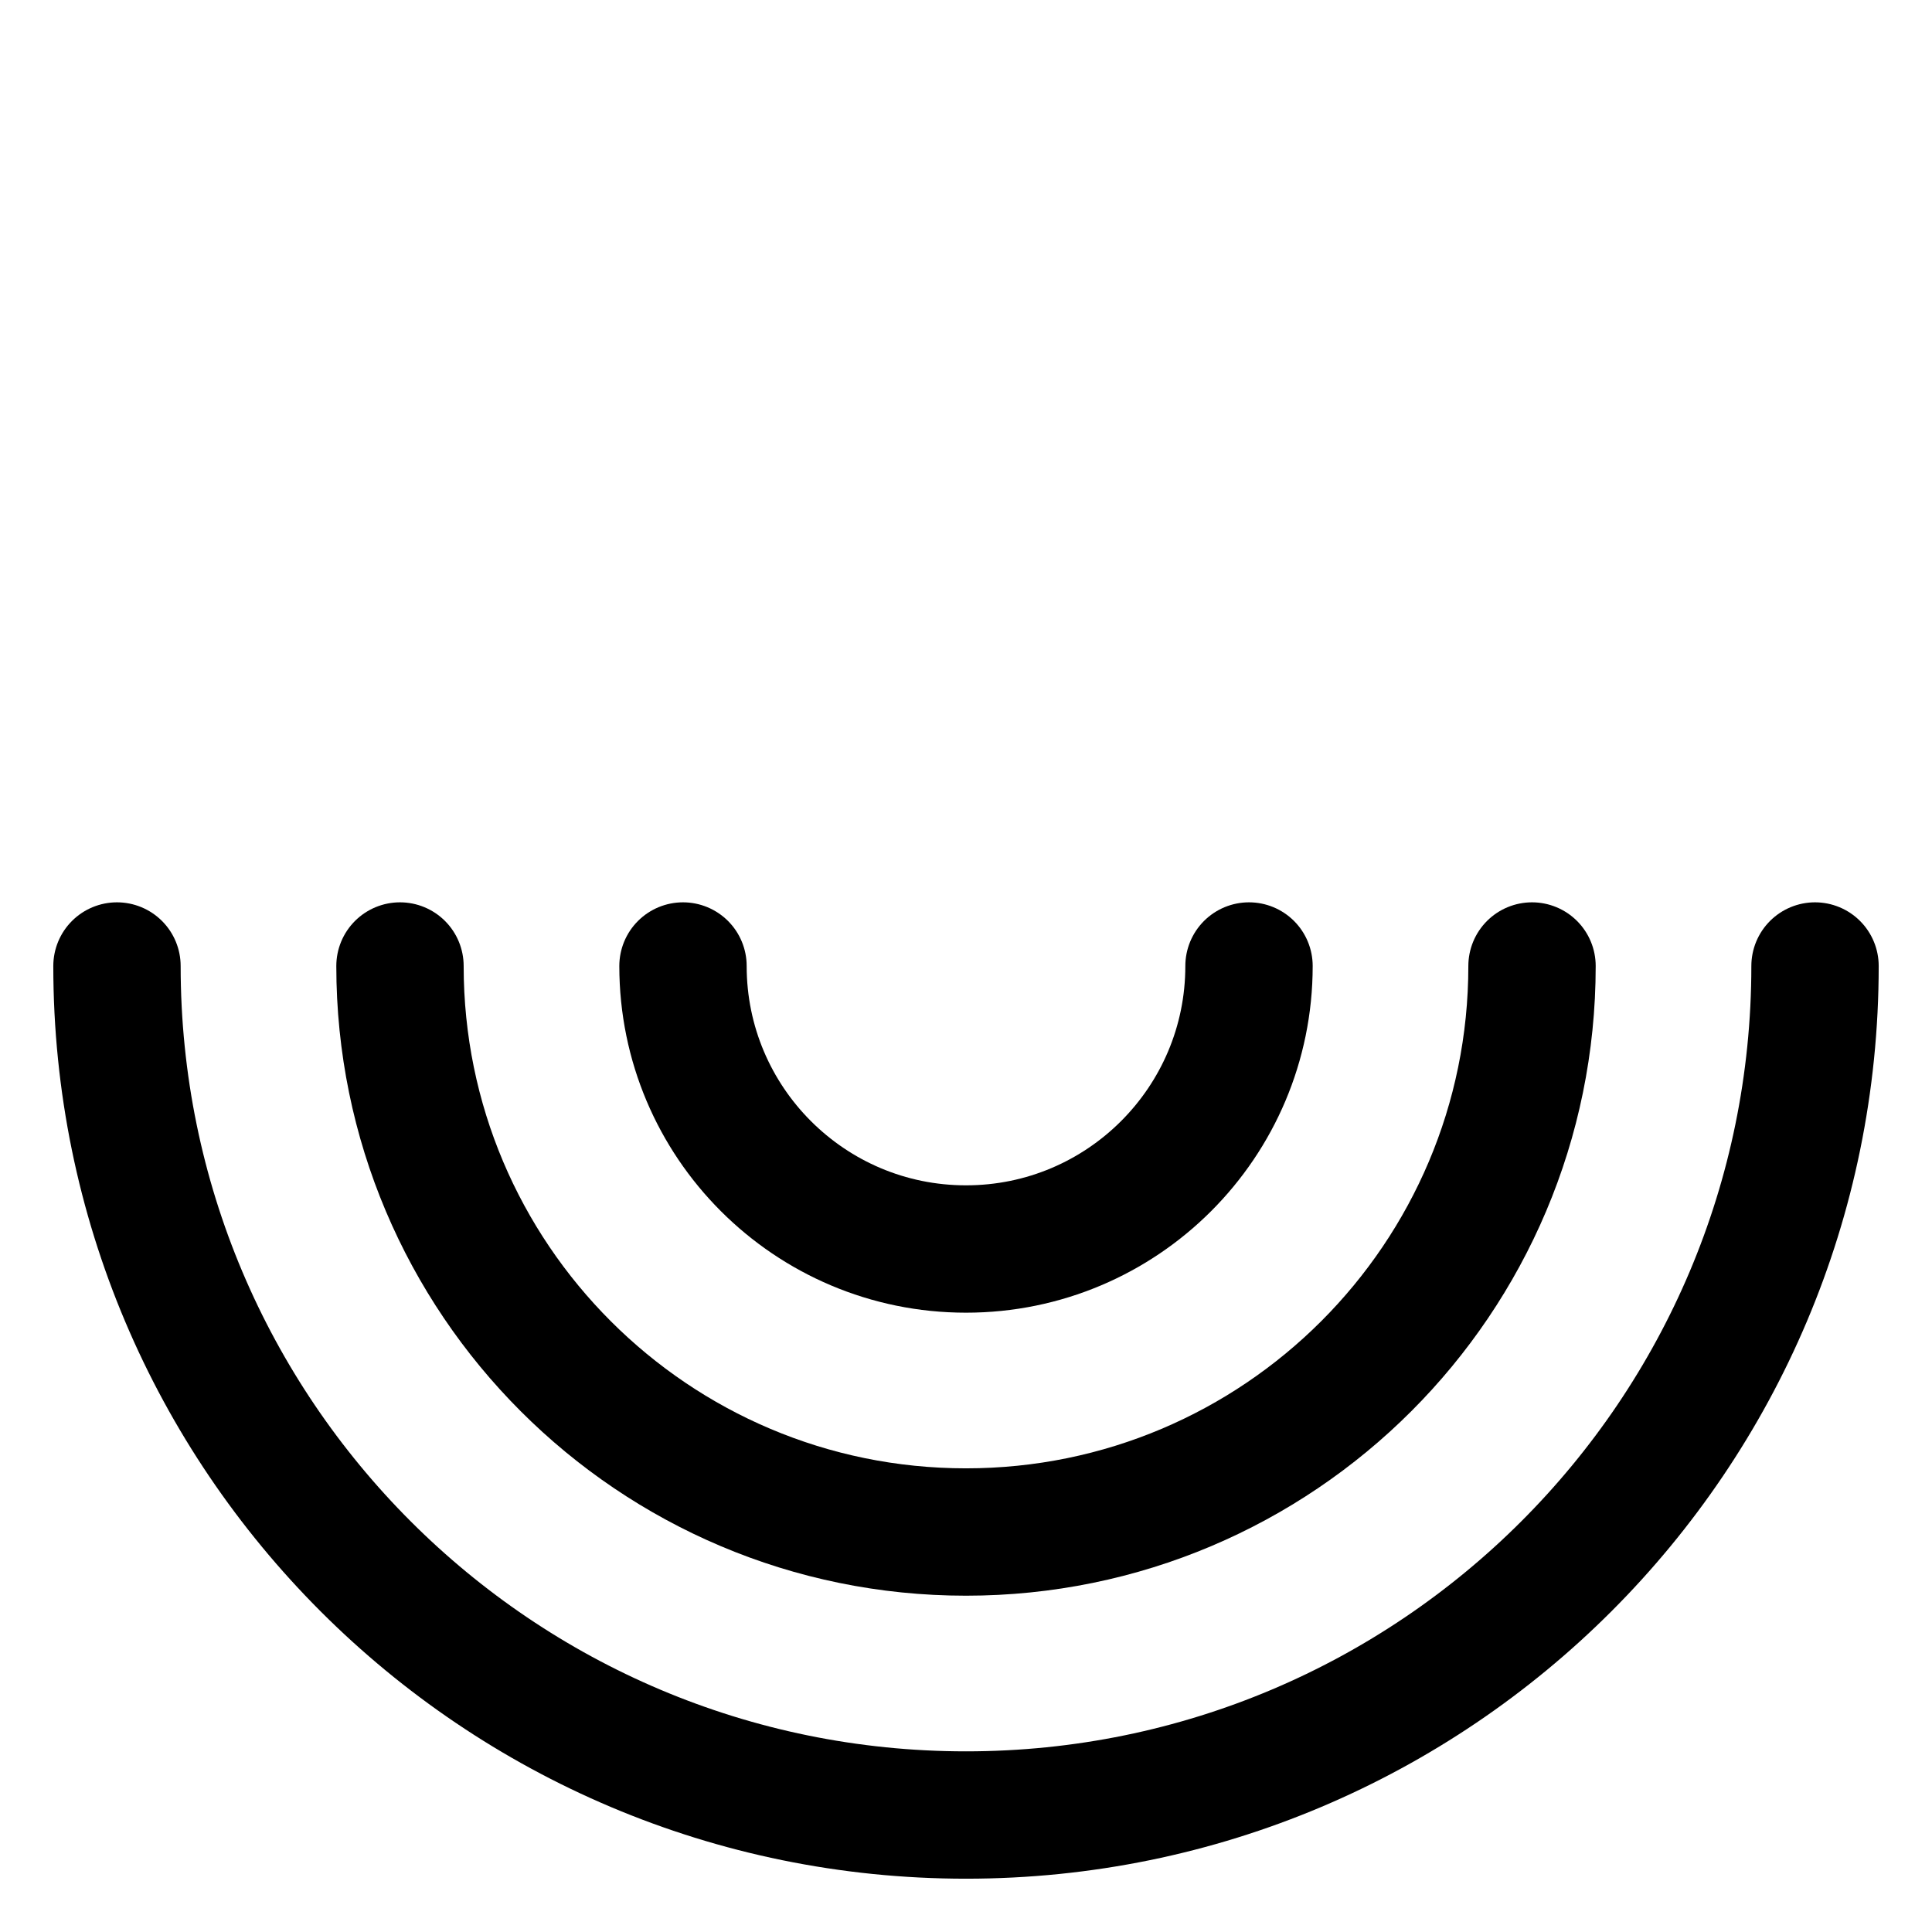
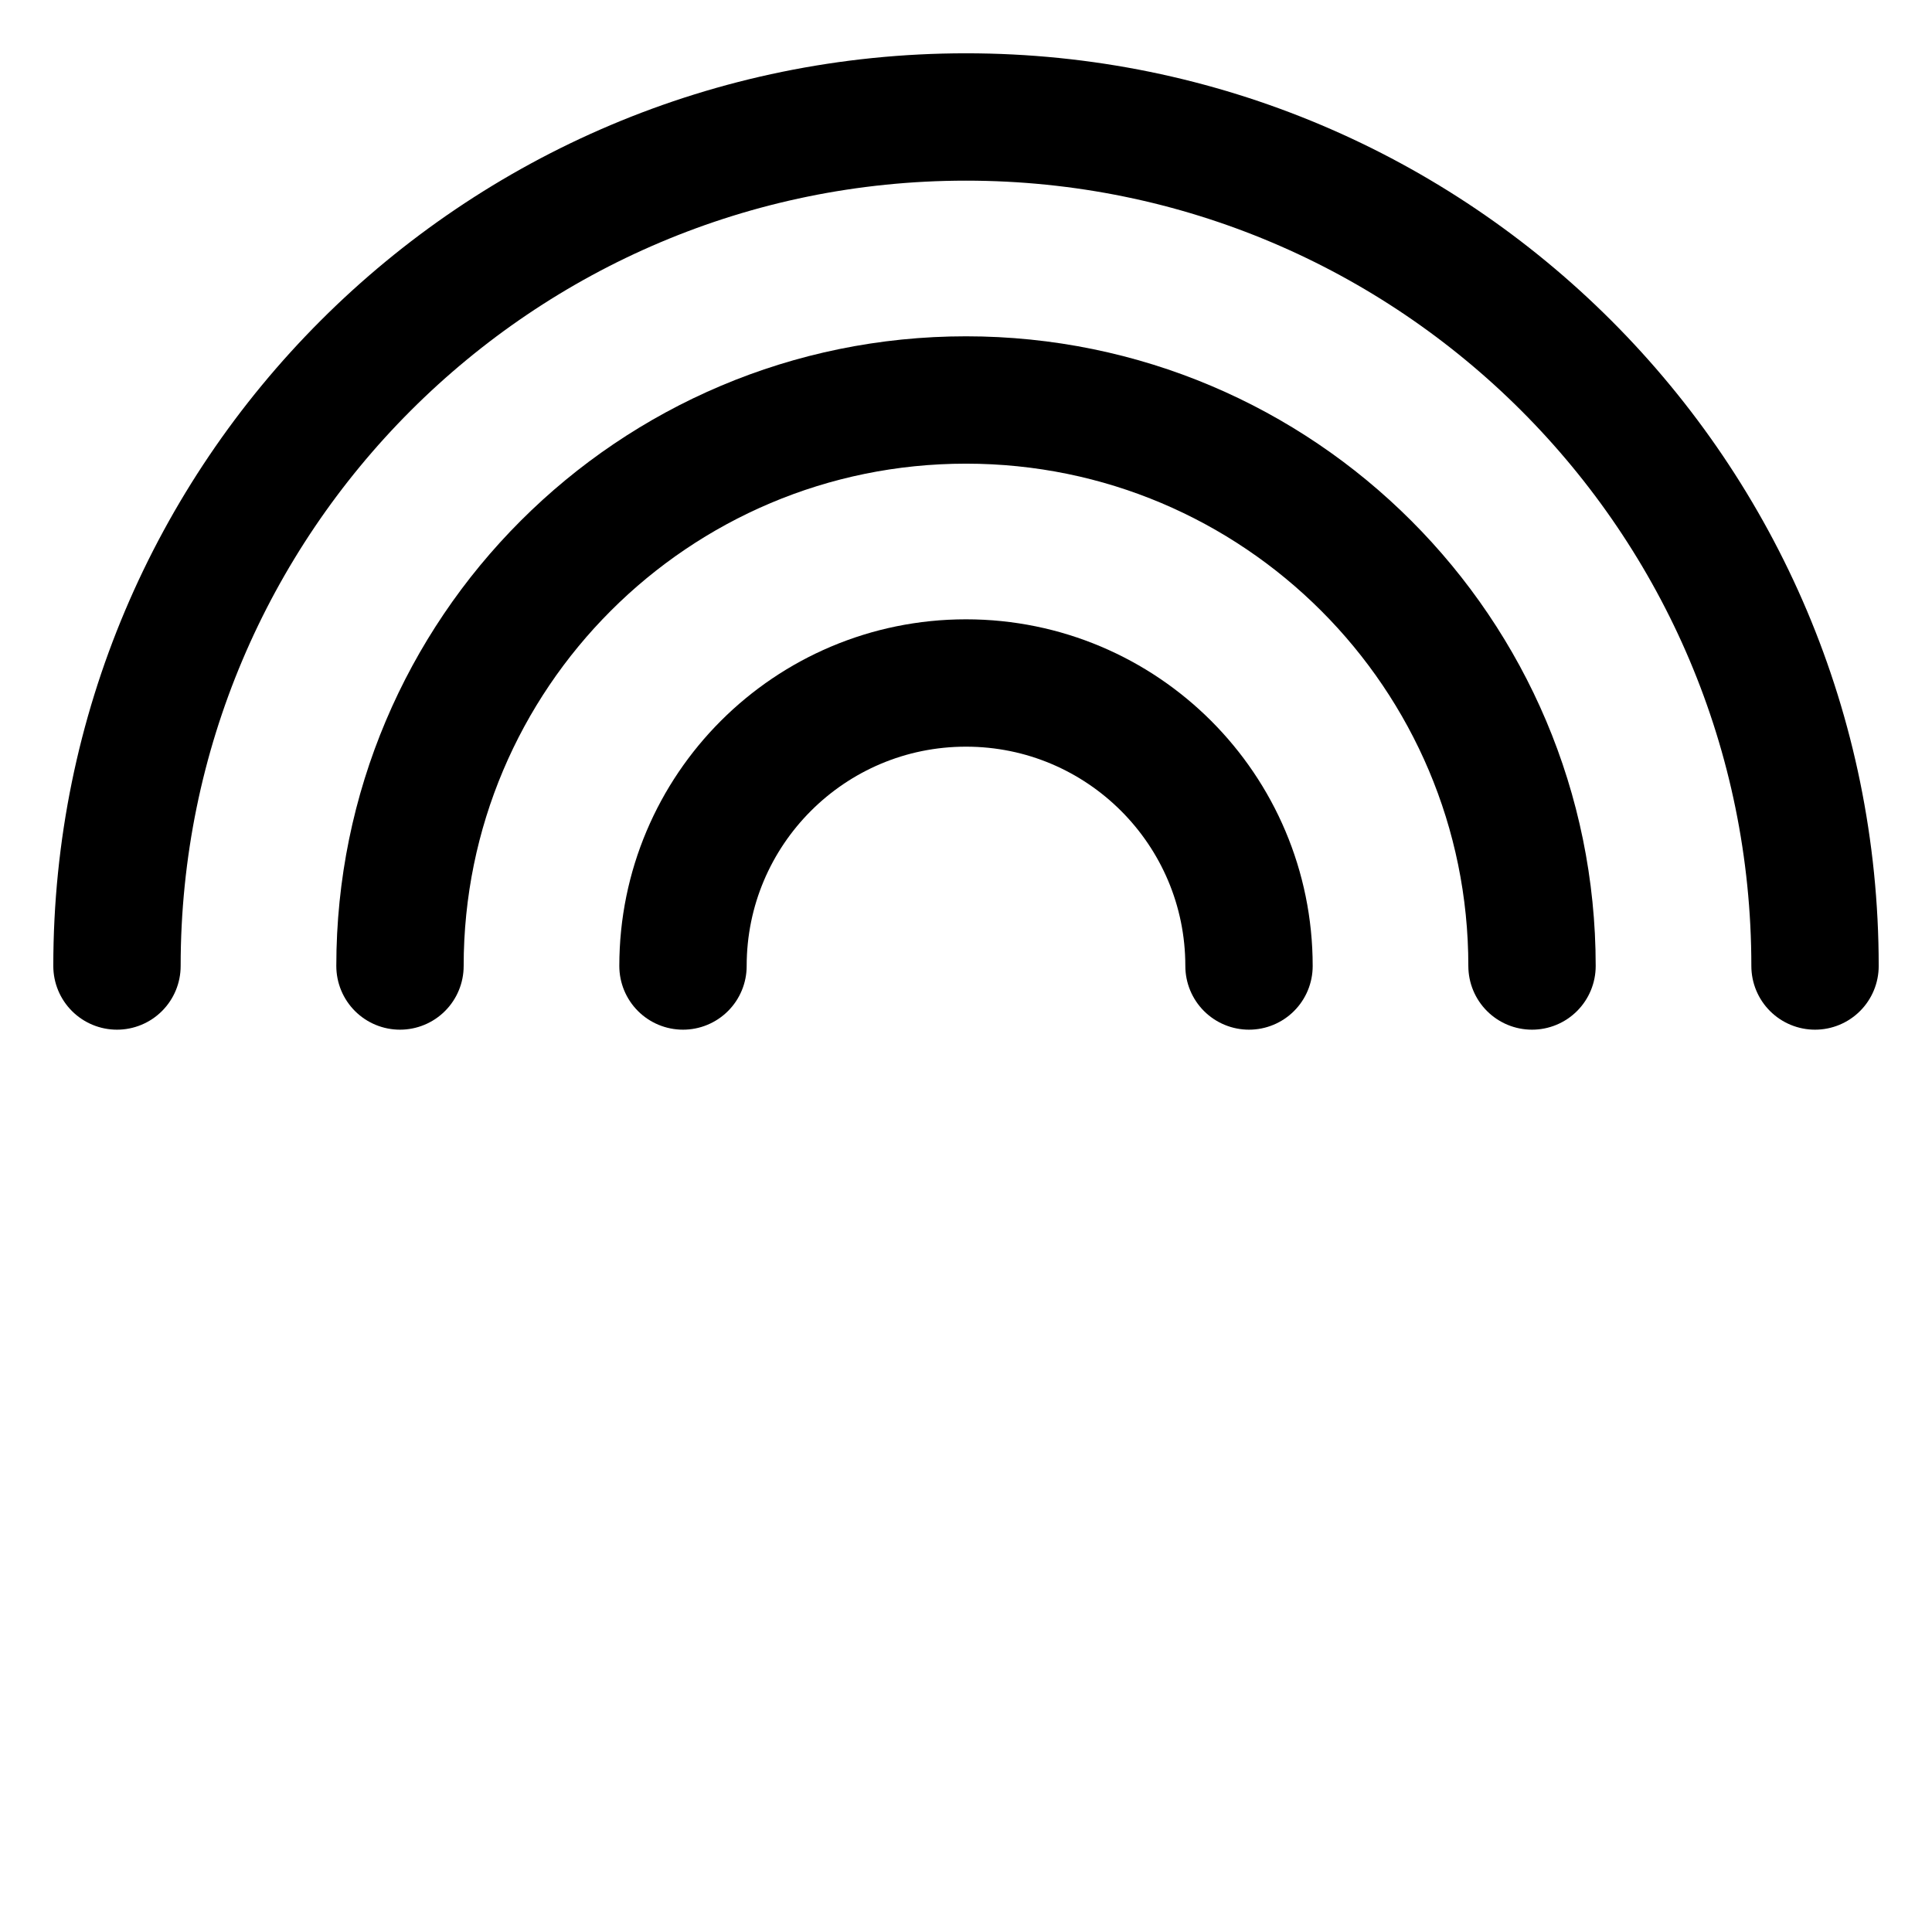
- <svg xmlns="http://www.w3.org/2000/svg" viewBox="0 0 512 512" width="512" height="512" fill="none" data-title="Concentric Modernist Semicircles" data-category="04_bauhaus_swiss" data-tags="bauhaus,concentric,semicircle,rainbow,arcs">
-   <path d="M 481.0 256.0 A 225.0 225.0 0 0 1 31.0 256.0" fill="none" stroke="currentColor" stroke-width="33.75" stroke-linecap="round" stroke-linejoin="round" fill-rule="evenodd" />
-   <path d="M 406.0 256.0 A 150.0 150.0 0 0 1 106.0 256.0" fill="none" stroke="currentColor" stroke-width="33.75" stroke-linecap="round" stroke-linejoin="round" fill-rule="evenodd" />
-   <path d="M 331.0 256.0 A 75.0 75.0 0 0 1 181.0 256.0" fill="none" stroke="currentColor" stroke-width="33.75" stroke-linecap="round" stroke-linejoin="round" fill-rule="evenodd" />
+ <svg xmlns="http://www.w3.org/2000/svg" viewBox="0 0 512 512" width="512" height="512" fill="none" data-title="Concentric Modernist Semicircles" data-category="04_bauhaus_swiss" data-tags="bauhaus,concentric,semicircle,rainbow,arcs,rounded">
+   <path d="M 31.0 256.0 A 225.0 225.0 0 0 1 481.0 256.0" fill="none" stroke="currentColor" stroke-width="33.75" stroke-linecap="round" stroke-linejoin="round" fill-rule="evenodd" />
+   <path d="M 106.0 256.0 A 150.0 150.0 0 0 1 406.0 256.0" fill="none" stroke="currentColor" stroke-width="33.75" stroke-linecap="round" stroke-linejoin="round" fill-rule="evenodd" />
+   <path d="M 181.0 256.0 A 75.0 75.0 0 0 1 331.0 256.0" fill="none" stroke="currentColor" stroke-width="33.75" stroke-linecap="round" stroke-linejoin="round" fill-rule="evenodd" />
</svg>
